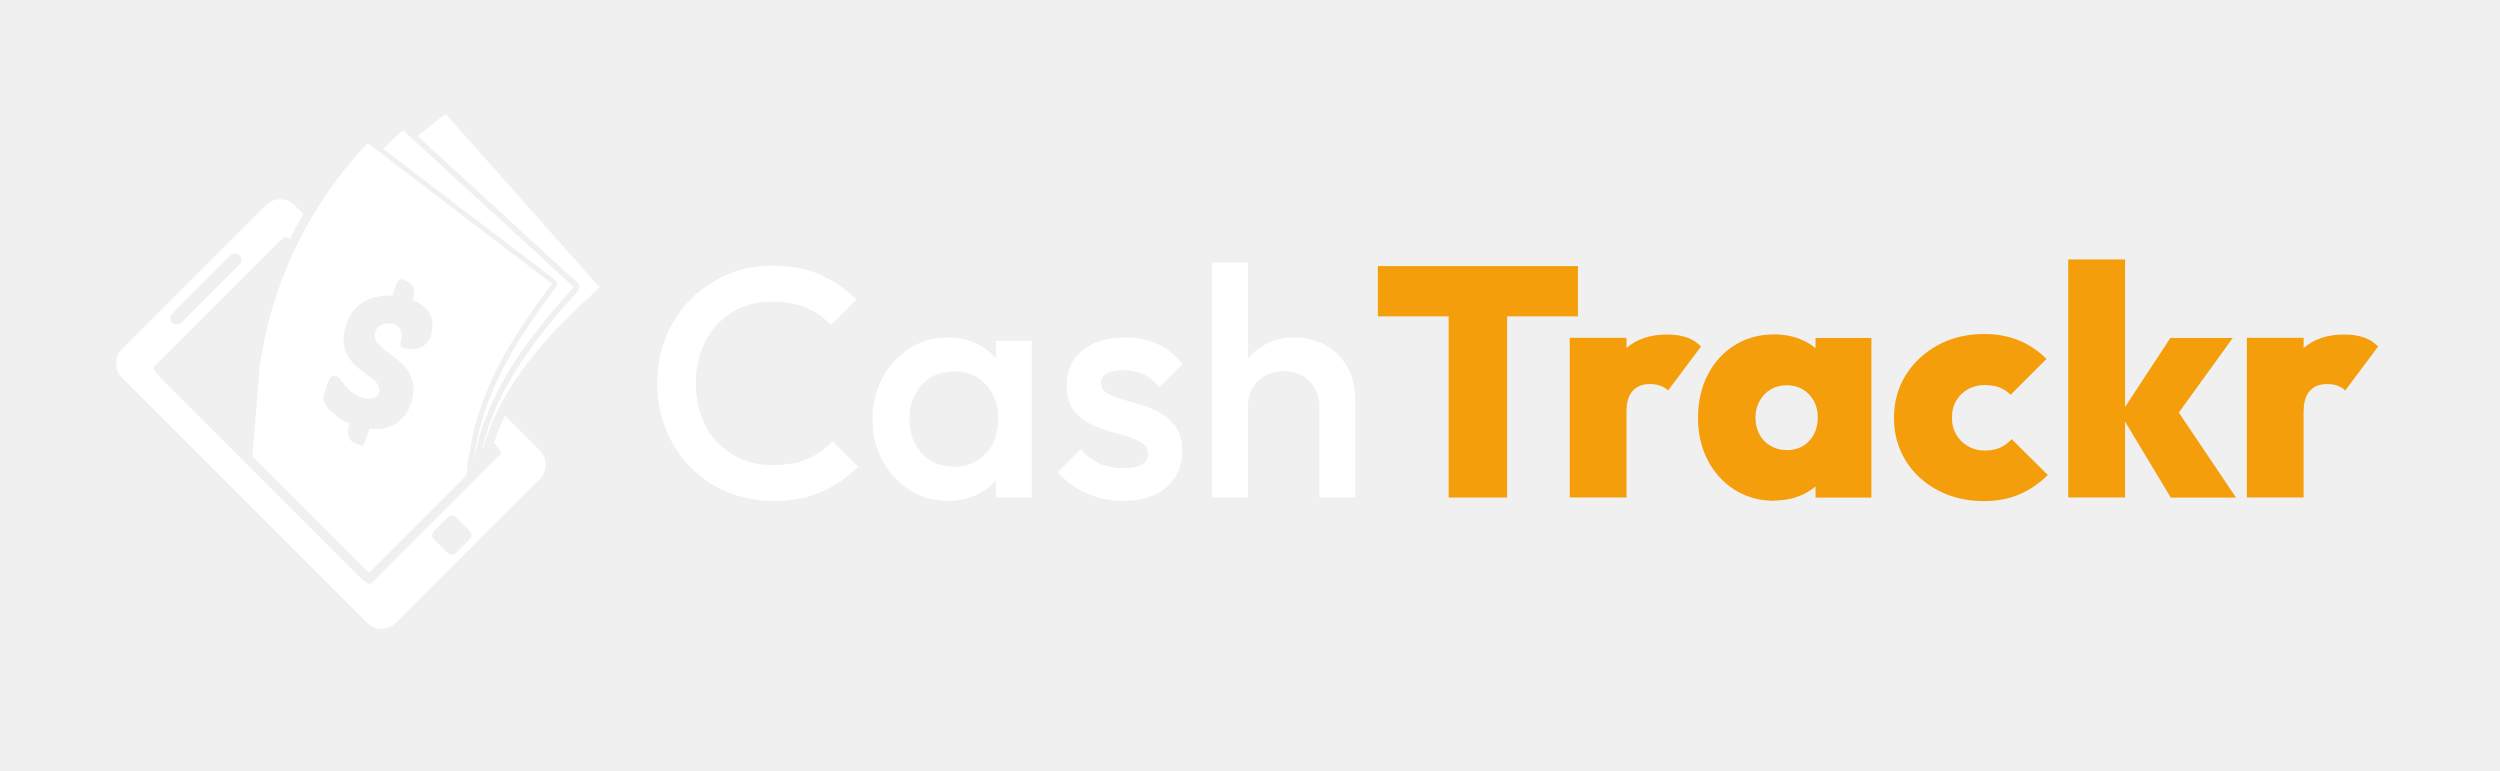
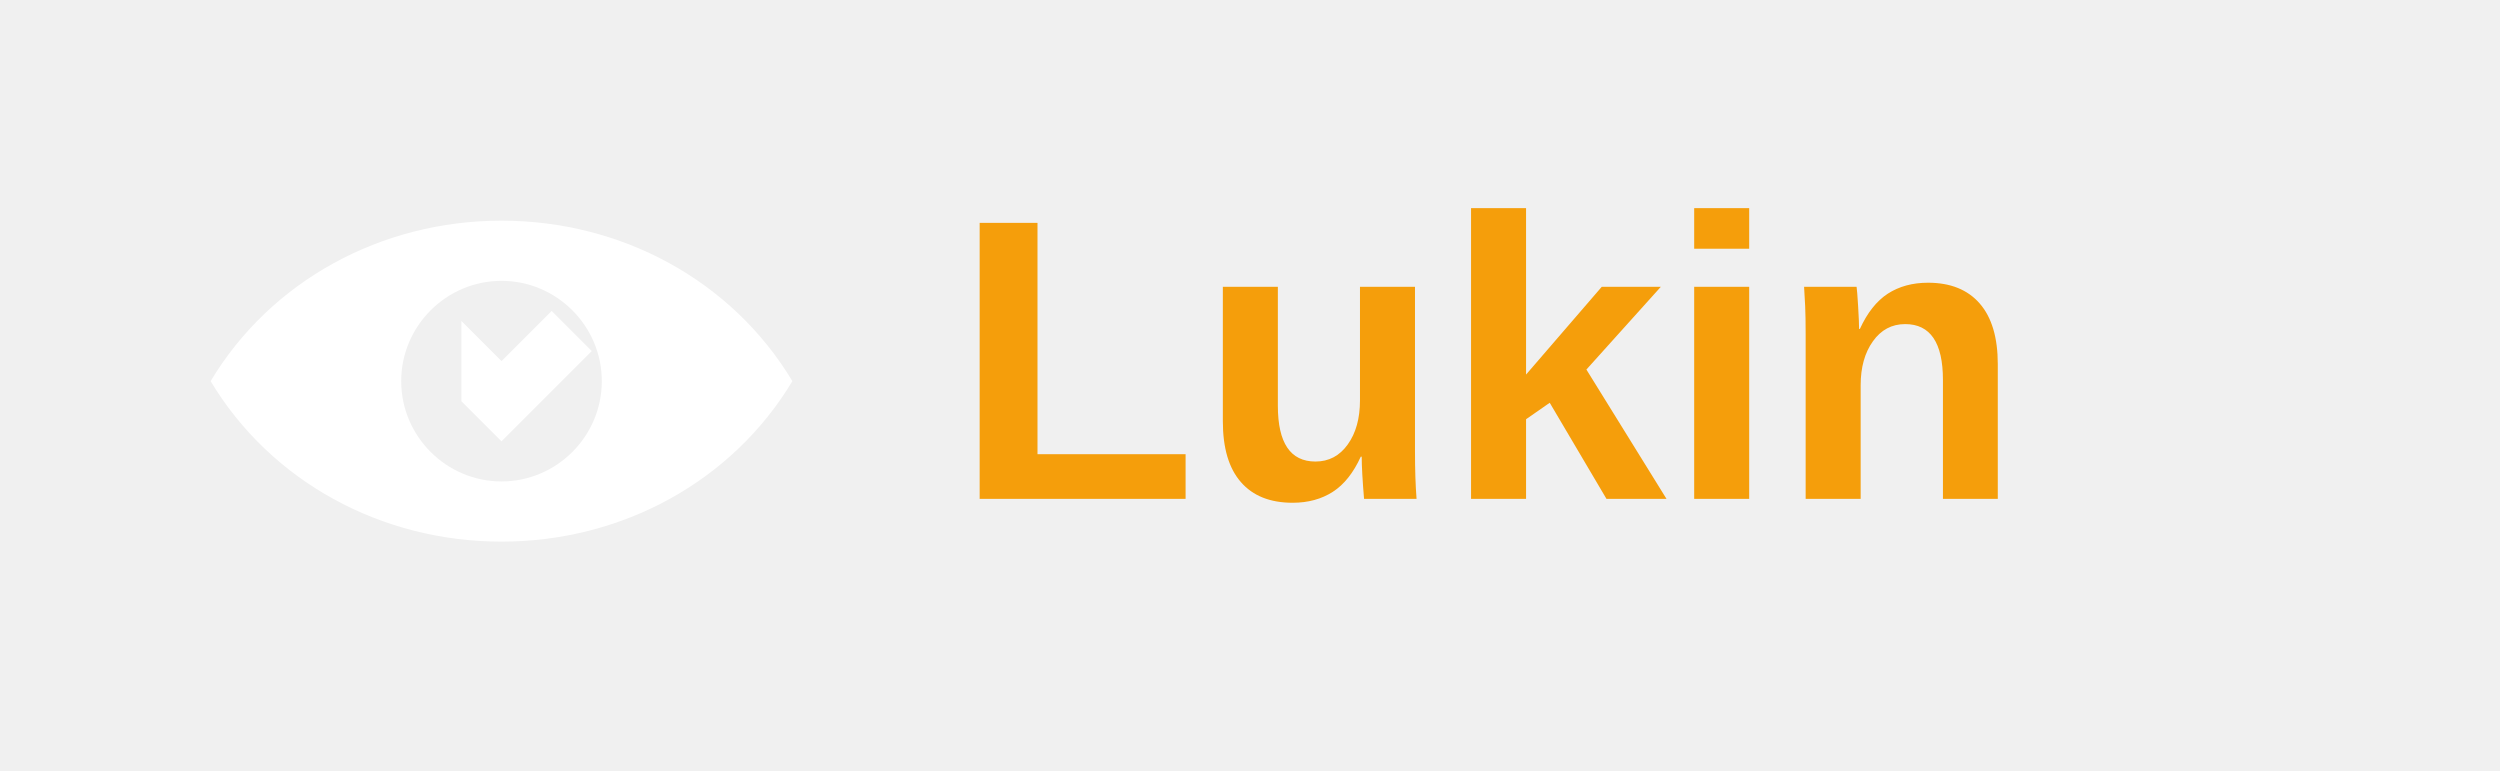
- <svg xmlns="http://www.w3.org/2000/svg" id="Layer_1" data-name="Layer 1" viewBox="0 0 249.25 76.77">
+ <svg xmlns="http://www.w3.org/2000/svg" viewBox="0 0 249.25 76.77">
  <defs>
    <style>
-       .cls-1 {
-         fill-rule: evenodd;
-       }
- 
-       .cls-1, .cls-2 {
-         fill: #fff;
-       }
- 
-       .cls-1, .cls-2, .cls-3 {
-         stroke-width: 0px;
-       }
- 
-       .cls-3 {
-         fill: #f59e0b;
-       }
+       .orange { fill: #f59e0b; }
+       .white { fill: #ffffff; }
    </style>
  </defs>
-   <path class="cls-1" d="m43.26,52.93l1.37-1.37c.23-.23.6-.23.83,0l1.37,1.37c.23.23.23.6,0,.83l-1.37,1.37c-.23.23-.6.23-.83,0l-1.37-1.37c-.23-.23-.23-.6,0-.83m-26.09-21.67l5.8-5.8c.25-.25.67-.25.92,0h0c.25.25.25.67,0,.92l-5.8,5.8c-.25.25-.67.25-.92,0-.25-.25-.25-.67,0-.92Zm33.19,10.19l3.46,3.46c.78.78.78,2.06,0,2.84l-14.36,14.36c-.78.78-2.06.78-2.84,0l-9.68-9.68-6.61-6.61-8.17-8.17c-.78-.78-.78-2.06,0-2.84l14.36-14.36c.78-.78,2.06-.78,2.84,0l.88.89c-.48.82-.93,1.66-1.35,2.51-.28-.2-.54-.28-.65-.18l-12.86,12.86c-.14.14.04.54.4.9l20.34,20.34c.36.36.76.54.9.4l12.86-12.86c.14-.14-.04-.54-.4-.9l-.24-.24c.31-.94.68-1.85,1.11-2.73Z" />
-   <path class="cls-1" d="m47.26,45.82h.02c1.17-6.67,5.38-12.19,9.93-17.2-11.35-10.42-17.03-15.63-17.03-15.63-.68.6-1.34,1.21-1.97,1.85,5.71,4.35,11.41,8.71,17.12,13.06.23.17.27.5.1.73-.51.68-1.02,1.37-1.51,2.06-3.23,4.53-6.04,9.52-6.66,15.13" />
-   <path class="cls-1" d="m35.13,31.14c-.32.43-.57.97-.73,1.62-.17.7-.2,1.3-.08,1.8.12.5.32.94.6,1.31.28.37.6.69.96.95.36.26.7.51,1.01.75.31.24.56.47.75.71.18.24.24.51.16.81-.04.17-.12.3-.22.4-.11.1-.23.17-.38.21-.14.04-.3.06-.47.05-.17,0-.34-.04-.51-.08-.42-.1-.77-.27-1.06-.49-.28-.22-.52-.46-.72-.7-.2-.24-.37-.46-.52-.65s-.31-.31-.48-.35c-.24-.06-.45.07-.63.4-.18.33-.36.89-.56,1.68-.04.17-.01.37.09.59.1.22.27.46.49.7.22.24.5.48.84.72.34.24.72.46,1.16.64-.07.29-.11.55-.13.78-.01.23.02.44.09.62.07.18.19.33.37.45.17.13.41.23.71.3.16.04.26.04.32,0,.05-.04.11-.13.17-.26l.49-1.36c1.15.12,2.08-.1,2.81-.65s1.2-1.31,1.44-2.27c.17-.67.18-1.26.04-1.76-.14-.5-.36-.95-.66-1.33s-.65-.73-1.04-1.02c-.4-.29-.76-.57-1.09-.83-.33-.27-.59-.53-.79-.8-.2-.27-.25-.56-.17-.89.09-.37.32-.64.68-.8.36-.16.73-.19,1.12-.1.28.07.48.19.6.35.13.17.2.35.23.55.03.2.03.4,0,.59-.03.2-.06.36-.09.48-.03.13-.02.23.03.28.05.06.18.11.4.17.7.17,1.28.13,1.74-.14.46-.26.78-.73.94-1.41.17-.69.1-1.31-.2-1.88-.3-.57-.86-1.02-1.67-1.36.13-.54.13-.99,0-1.33-.14-.35-.51-.6-1.11-.74-.12-.03-.22,0-.31.1-.09.09-.17.22-.24.38-.07.16-.14.35-.19.56-.06.21-.12.41-.19.59-.51-.02-1,.01-1.49.1-.49.09-.95.26-1.37.51-.43.25-.8.59-1.13,1.03m-9.25,5.48l-.72,8.9,11.62,11.62s0,0,0,0l9.71-9.71c.08-.97.19-1.84.34-2.38.89-6.21,4.37-11.68,8.19-16.74-12.25-9.35-18.37-14.02-18.37-14.02-5.83,6.13-9.6,13.94-10.77,22.32Z" />
-   <path class="cls-1" d="m48.06,44.77s.06-.01.09-.02c1.85-6.51,6.6-11.57,11.64-16.08-10.22-11.53-15.34-17.29-15.34-17.29-.97.69-1.91,1.42-2.81,2.19,5.32,4.88,10.63,9.76,15.95,14.64.23.21.24.56.04.79-4.14,4.56-8.15,9.68-9.56,15.78" />
-   <g>
-     <path class="cls-2" d="m77.02,49.93c-1.65,0-3.17-.3-4.57-.9s-2.62-1.43-3.66-2.51c-1.04-1.08-1.84-2.32-2.41-3.74-.57-1.42-.85-2.95-.85-4.57s.28-3.15.85-4.57c.56-1.42,1.37-2.66,2.41-3.73,1.04-1.06,2.26-1.9,3.66-2.51,1.4-.61,2.92-.91,4.57-.91,1.84,0,3.44.3,4.79.91,1.34.61,2.54,1.43,3.58,2.47l-2.54,2.54c-.67-.74-1.49-1.31-2.46-1.72-.97-.41-2.09-.62-3.37-.62-1.13,0-2.16.2-3.09.59-.93.39-1.74.95-2.42,1.68-.68.73-1.21,1.59-1.58,2.59-.37,1-.55,2.1-.55,3.29s.18,2.29.55,3.29c.37,1,.9,1.86,1.58,2.59.68.73,1.49,1.29,2.42,1.68s1.96.59,3.09.59c1.39,0,2.57-.21,3.53-.63.97-.42,1.79-1,2.46-1.74l2.54,2.54c-1.04,1.06-2.27,1.9-3.68,2.51-1.41.61-3.03.91-4.85.91Z" />
-     <path class="cls-2" d="m94.5,49.93c-1.41,0-2.69-.36-3.82-1.08-1.14-.72-2.04-1.68-2.7-2.91-.66-1.23-.99-2.6-.99-4.12s.33-2.92.99-4.15c.66-1.22,1.56-2.2,2.7-2.93,1.14-.73,2.41-1.09,3.82-1.09,1.19,0,2.25.25,3.17.77.92.51,1.65,1.21,2.2,2.1.54.89.81,1.9.81,3.03v4.49c0,1.13-.26,2.14-.8,3.03-.53.89-1.26,1.59-2.2,2.1-.93.51-2,.77-3.19.77Zm.59-3.39c1.32,0,2.39-.45,3.21-1.34s1.22-2.03,1.22-3.42c0-.93-.19-1.76-.55-2.47-.37-.72-.88-1.27-1.55-1.68-.66-.4-1.44-.6-2.33-.6s-1.63.2-2.29.6c-.66.4-1.18.96-1.56,1.68-.38.72-.57,1.54-.57,2.47s.19,1.76.57,2.47c.38.72.9,1.27,1.56,1.68.66.4,1.43.6,2.29.6Zm4.2,3.06v-4.2l.62-3.81-.62-3.77v-3.84h3.58v15.62h-3.58Z" />
-     <path class="cls-2" d="m111.95,49.93c-.87,0-1.7-.11-2.51-.34s-1.54-.55-2.21-.98-1.26-.94-1.76-1.54l2.28-2.28c.54.63,1.17,1.1,1.87,1.42.71.32,1.5.47,2.39.47.8,0,1.41-.12,1.82-.36s.62-.59.62-1.04-.2-.85-.59-1.11c-.39-.26-.9-.48-1.51-.67s-1.27-.37-1.95-.57-1.33-.46-1.95-.8-1.12-.8-1.51-1.38c-.39-.59-.59-1.35-.59-2.28,0-1,.23-1.86.7-2.57.47-.72,1.13-1.27,1.99-1.66.86-.39,1.88-.59,3.08-.59,1.26,0,2.37.22,3.34.67s1.77,1.11,2.42,2l-2.28,2.28c-.46-.56-.98-.99-1.56-1.27-.59-.28-1.26-.42-2.02-.42-.72,0-1.27.11-1.66.33s-.59.53-.59.94c0,.43.19.77.59,1.01s.9.45,1.51.62c.62.17,1.27.37,1.95.57.68.21,1.33.49,1.95.85s1.12.83,1.51,1.43c.39.6.58,1.37.58,2.33,0,1.52-.53,2.72-1.59,3.61s-2.51,1.34-4.33,1.34Z" />
-     <path class="cls-2" d="m120.83,49.6v-23.43h3.58v23.43h-3.58Zm10.71,0v-9.02c0-1.04-.33-1.9-.99-2.57-.66-.67-1.52-1.01-2.56-1.01-.69,0-1.31.15-1.85.46-.54.3-.97.73-1.27,1.27-.3.54-.46,1.16-.46,1.85l-1.4-.78c0-1.19.26-2.25.78-3.17.52-.92,1.24-1.65,2.16-2.18s1.96-.8,3.11-.8,2.21.26,3.12.78c.91.52,1.63,1.24,2.15,2.16.52.92.78,1.99.78,3.21v9.8h-3.58Z" />
-     <path class="cls-3" d="m137.37,31.54v-5.01h19.95v5.01h-19.95Zm7.06,18.06v-22.91h5.83v22.91h-5.83Z" />
-     <path class="cls-3" d="m156.5,49.6v-15.92h5.66v15.92h-5.66Zm5.66-8.66l-2.54-2.15c.63-1.8,1.46-3.16,2.51-4.07,1.04-.91,2.4-1.37,4.07-1.37.76,0,1.41.1,1.97.29s1.03.5,1.42.91l-3.29,4.39c-.17-.2-.42-.35-.73-.47s-.67-.18-1.06-.18c-.74,0-1.31.22-1.72.67-.41.45-.62,1.1-.62,1.97Z" />
-     <path class="cls-3" d="m176.91,49.93c-1.48,0-2.79-.36-3.94-1.08-1.15-.72-2.05-1.7-2.7-2.95-.65-1.25-.98-2.66-.98-4.25s.33-3.04.98-4.3c.65-1.26,1.55-2.24,2.7-2.95s2.46-1.06,3.94-1.06c1,0,1.91.18,2.73.54.82.36,1.5.86,2.03,1.51.53.65.85,1.39.96,2.21v8.01c-.11.84-.43,1.59-.96,2.23-.53.64-1.21,1.14-2.03,1.51-.83.37-1.74.55-2.73.55Zm1.2-5.05c.93,0,1.69-.3,2.26-.91.57-.61.86-1.39.86-2.34,0-.63-.13-1.18-.39-1.66-.26-.48-.63-.86-1.09-1.14-.47-.28-1-.42-1.61-.42s-1.15.14-1.61.42c-.47.28-.83.67-1.1,1.15-.27.49-.41,1.04-.41,1.64s.13,1.19.39,1.68c.26.49.63.87,1.11,1.15.48.28,1.01.42,1.59.42Zm2.9,4.72v-4.26l.81-3.9-.81-3.84v-3.91h5.57v15.92h-5.57Z" />
-     <path class="cls-3" d="m197.78,49.96c-1.69,0-3.22-.36-4.57-1.07-1.36-.72-2.43-1.7-3.21-2.96-.78-1.26-1.17-2.68-1.17-4.26s.39-3.04,1.19-4.3,1.87-2.25,3.22-2.98c1.36-.73,2.89-1.09,4.61-1.09,1.24,0,2.37.21,3.39.62,1.02.41,1.95,1.03,2.8,1.86l-3.58,3.58c-.33-.33-.7-.57-1.12-.73-.42-.16-.92-.24-1.48-.24-.61,0-1.16.14-1.64.41-.49.27-.88.65-1.17,1.12-.29.48-.44,1.05-.44,1.72s.15,1.22.44,1.71c.29.49.68.87,1.17,1.15.49.28,1.04.42,1.64.42s1.13-.1,1.56-.29c.43-.2.81-.48,1.14-.85l3.61,3.58c-.89.87-1.85,1.52-2.88,1.95-1.03.43-2.2.65-3.5.65Z" />
-     <path class="cls-3" d="m206.2,49.6v-23.73h5.67v23.73h-5.67Zm10.22,0l-5.01-8.33,4.98-7.58h6.22l-6.19,8.56.16-2.08,6.35,9.44h-6.51Z" />
-     <path class="cls-3" d="m224.01,49.6v-15.92h5.66v15.92h-5.66Zm5.66-8.66l-2.54-2.15c.63-1.8,1.46-3.16,2.51-4.07,1.04-.91,2.4-1.37,4.07-1.37.76,0,1.41.1,1.97.29s1.03.5,1.42.91l-3.29,4.39c-.17-.2-.42-.35-.73-.47s-.67-.18-1.06-.18c-.74,0-1.31.22-1.72.67-.41.45-.62,1.1-.62,1.97Z" />
+   <g transform="translate(20 38) translate(0 -16)">
+     <path class="white" d="M30 0C18 0 7 6 1 16c6 10 17 16 29 16s23-6 29-16c-6-10-17-16-29-16zm0 26c-5.5 0-10-4.5-10-10s4.5-10 10-10 10 4.5 10 10-4.5 10-10 10z" />
+     <path class="white" d="M26 18l4 4 9-9-4-4-5 5-4-4z" />
  </g>
+   <text x="95" y="38.385" class="orange" font-size="40" font-family="Arial, Helvetica, sans-serif" font-weight="700" dominant-baseline="middle">
+     Lukin
+   </text>
</svg>
